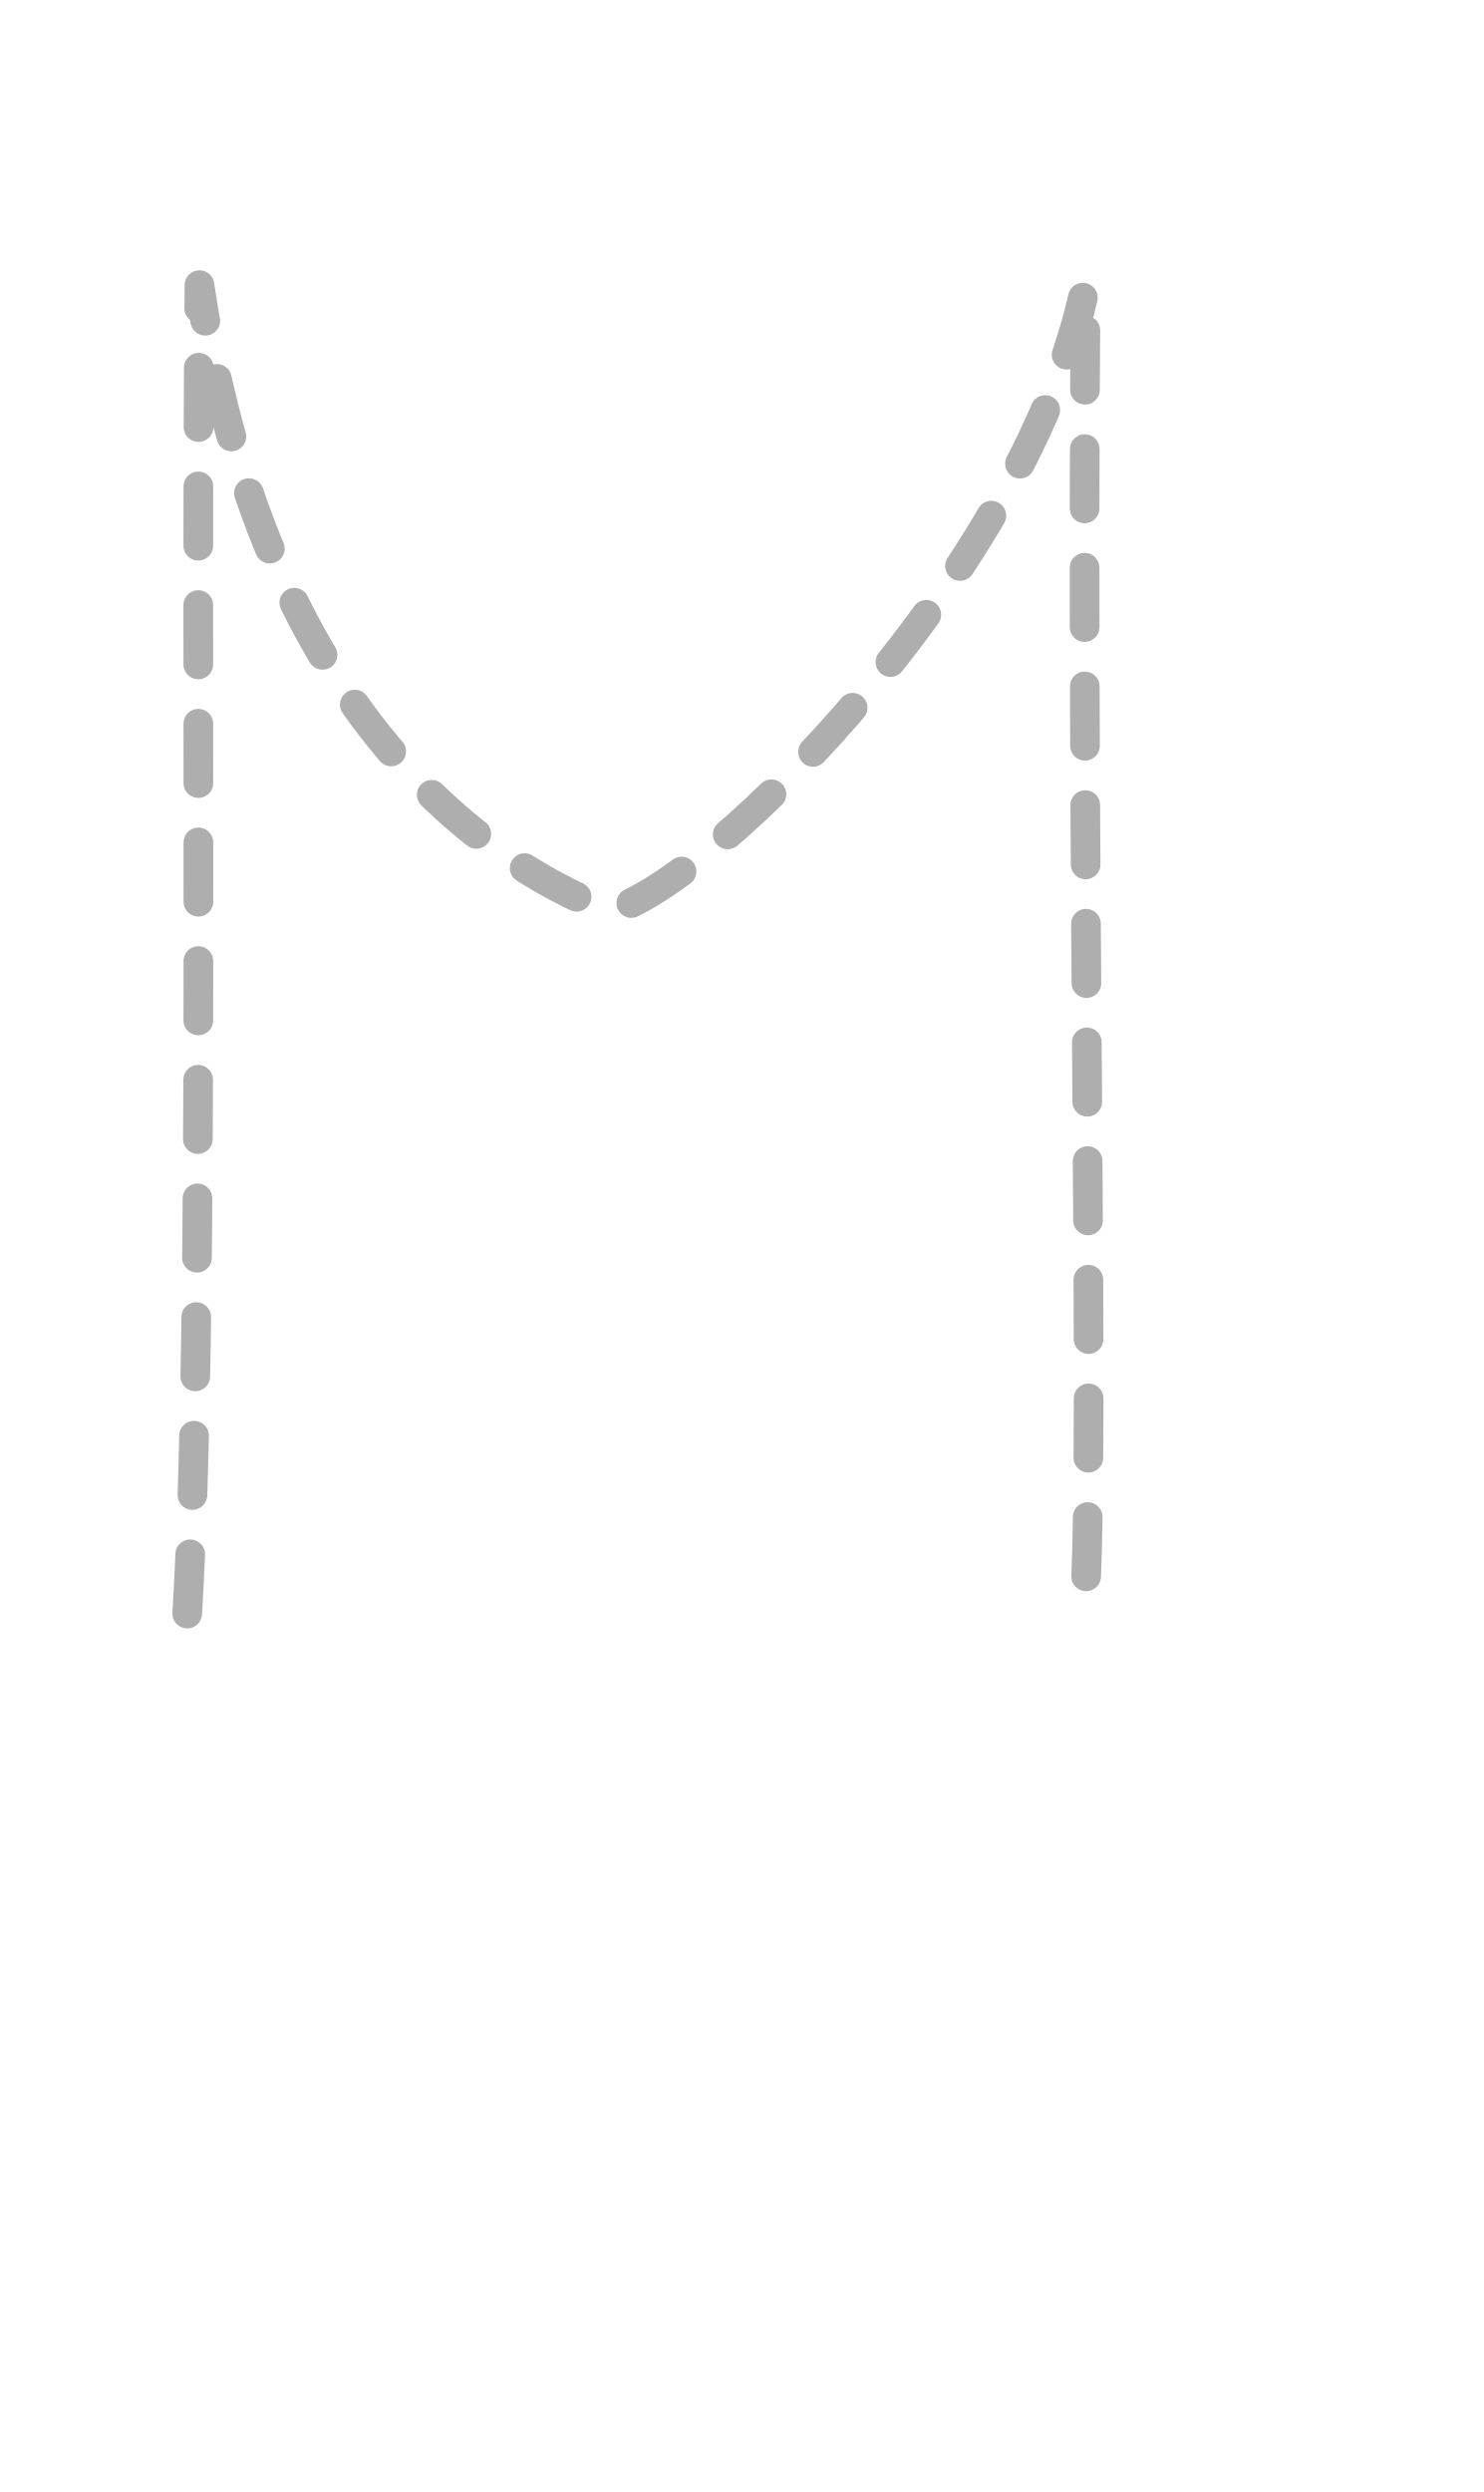
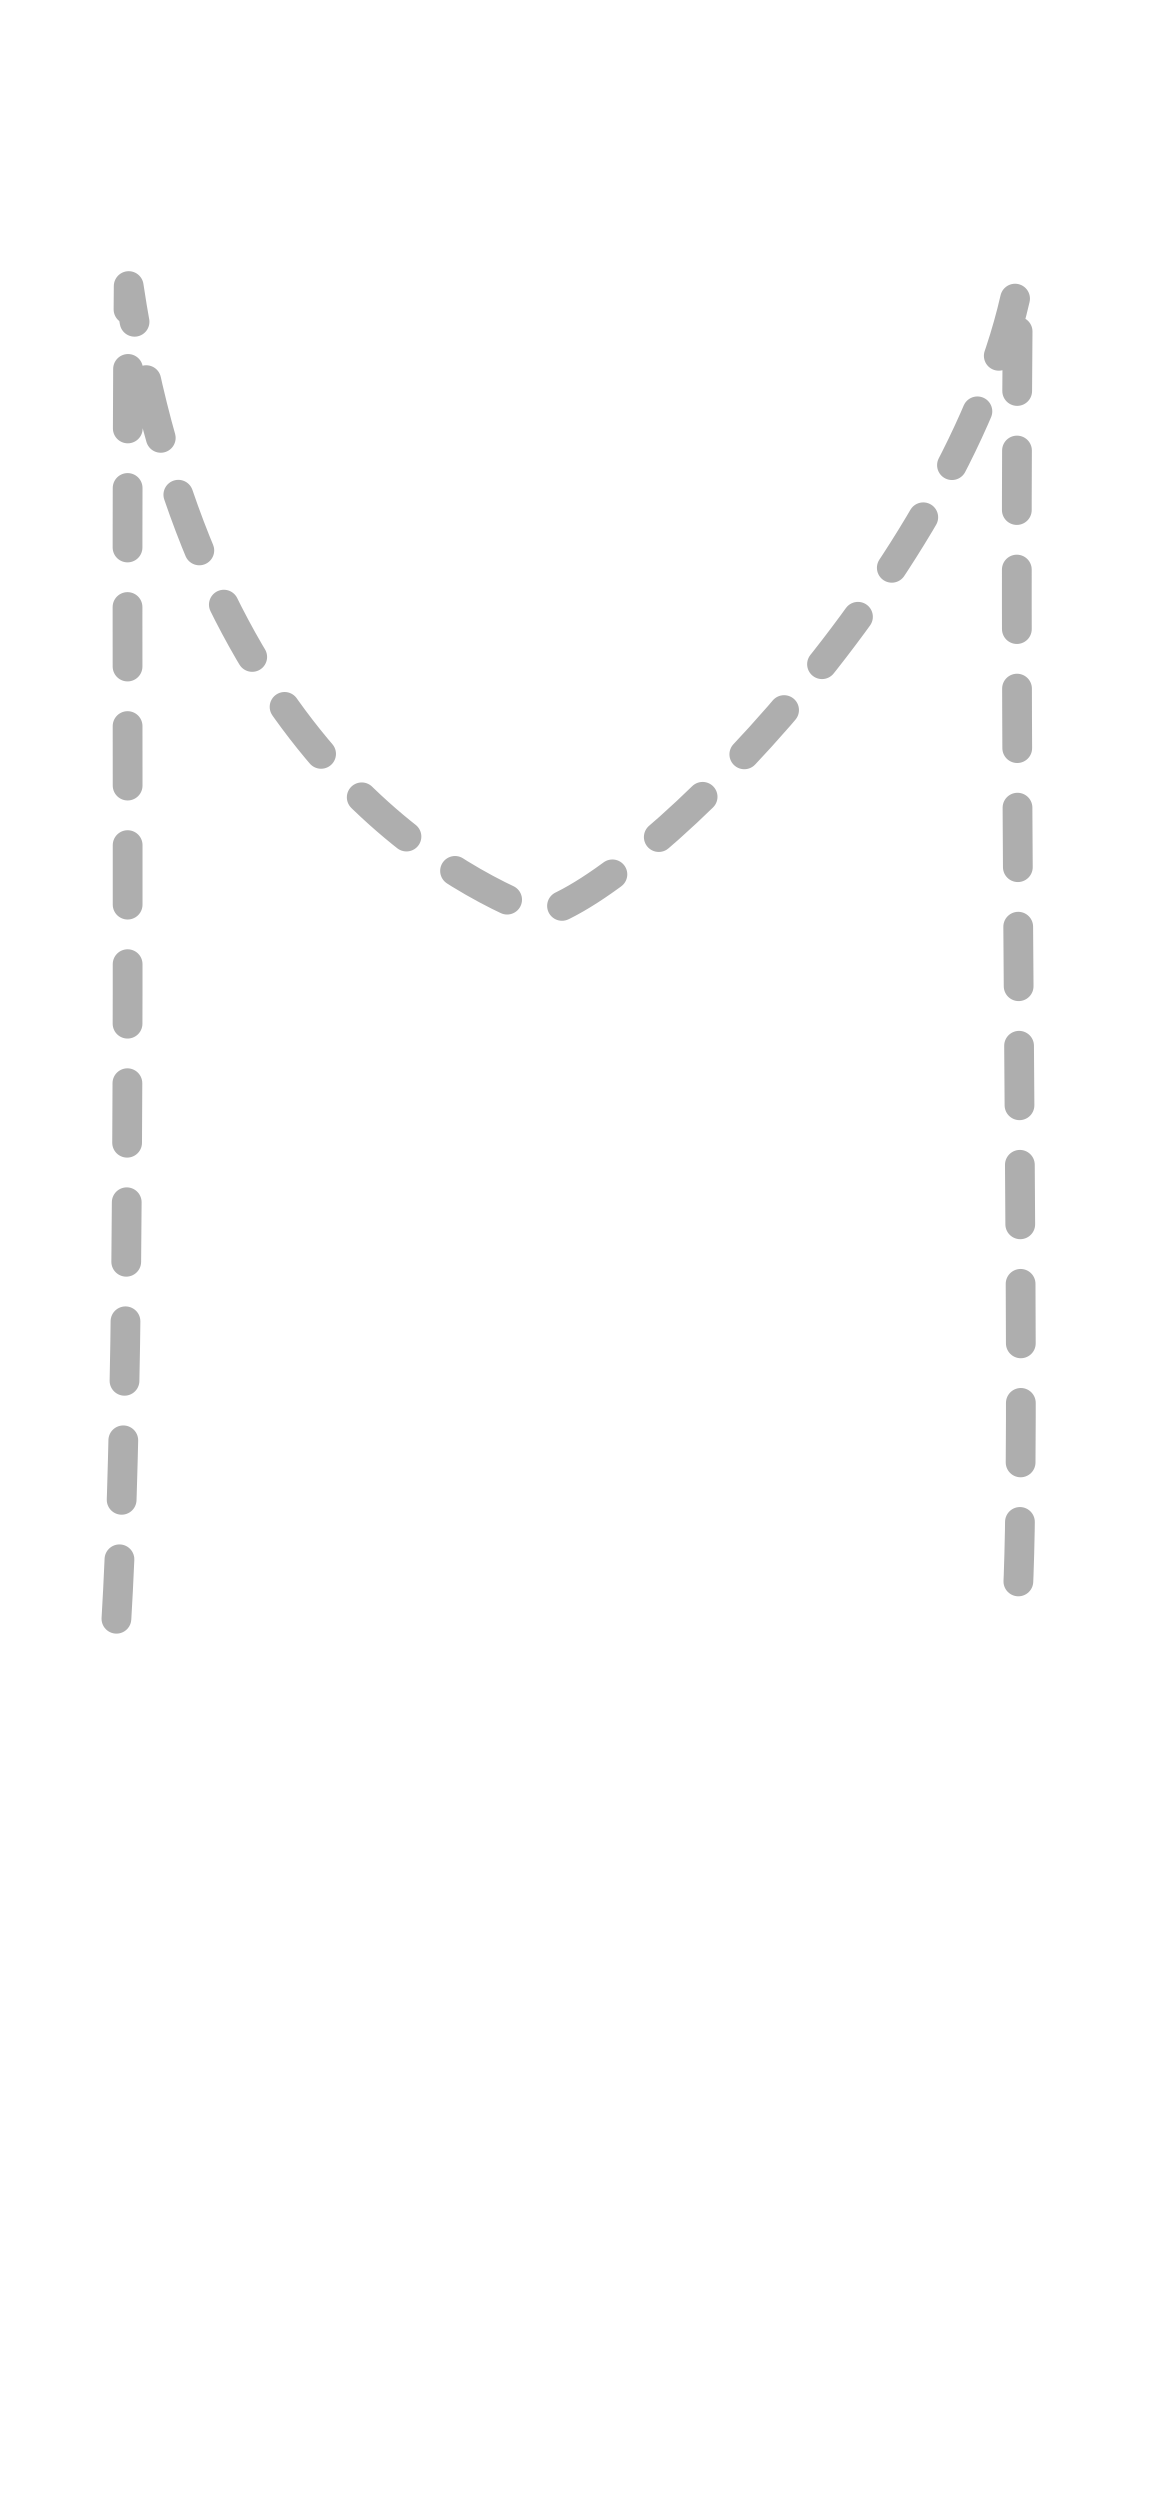
- <svg xmlns="http://www.w3.org/2000/svg" width="100%" height="100%" viewBox="0 0 25 42" version="1.1" xml:space="preserve" style="fill-rule:evenodd;clip-rule:evenodd;stroke-linecap:round;stroke-linejoin:round;">
-   <g>
-     <path id="path1809-5-92-1-9" d="M3.156,27.195c0.296,-4.912 0.137,-15.633 0.206,-22.389c1.15,7.676 5.307,9.937 6.928,10.553c1.765,-0.497 7.06,-5.84 8.011,-10.564c-0.087,9.703 0.163,19.567 -0.017,22.259" style="fill:none;fill-rule:nonzero;stroke:#000;stroke-opacity:0.32;stroke-width:0.5px;stroke-dasharray:1,1;" />
-   </g>
+ <svg xmlns="http://www.w3.org/2000/svg" xml:space="preserve" style="fill-rule:evenodd;clip-rule:evenodd;stroke-linecap:round;stroke-linejoin:round" viewBox="1.2 0 19.694 42">
+   <path d="M3.156 27.195c.296-4.912.137-15.633.206-22.389 1.15 7.676 5.307 9.937 6.928 10.553 1.765-.497 7.06-5.84 8.011-10.564-.087 9.703.163 19.567-.017 22.259" style="fill:none;fill-rule:nonzero;stroke:#000;stroke-opacity:.32;stroke-width:.5px;stroke-dasharray:1,1" />
</svg>
